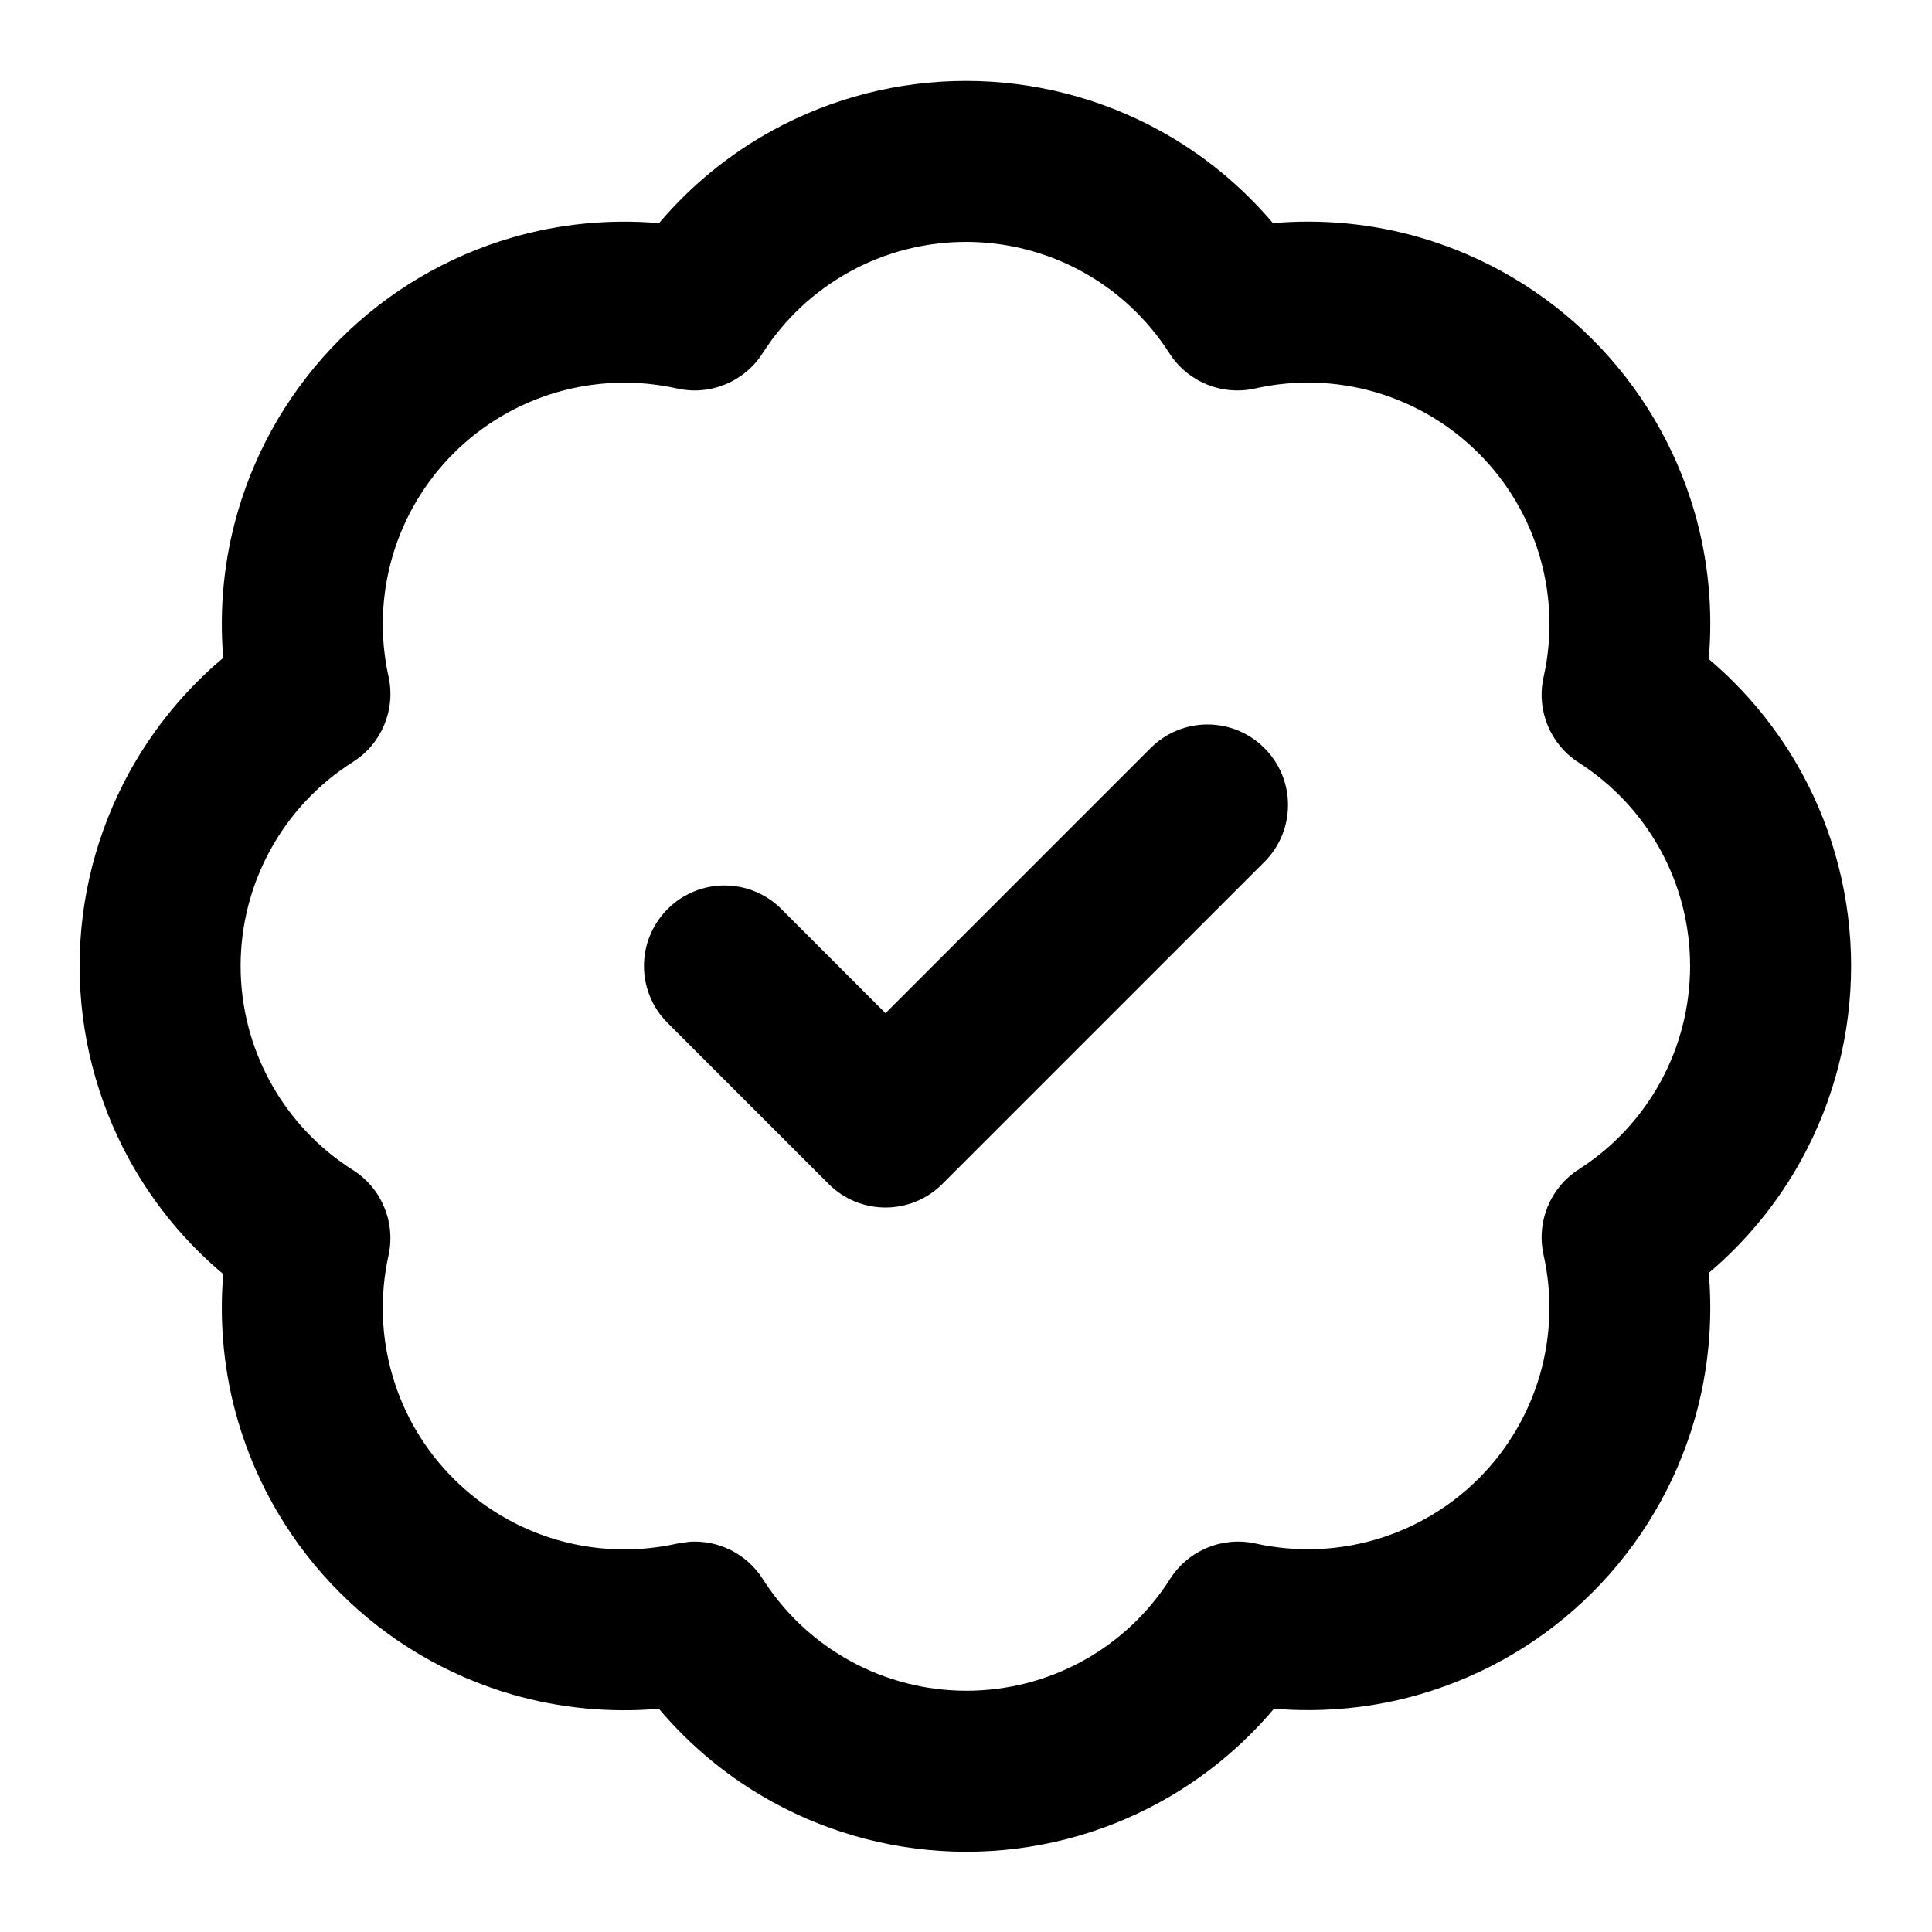
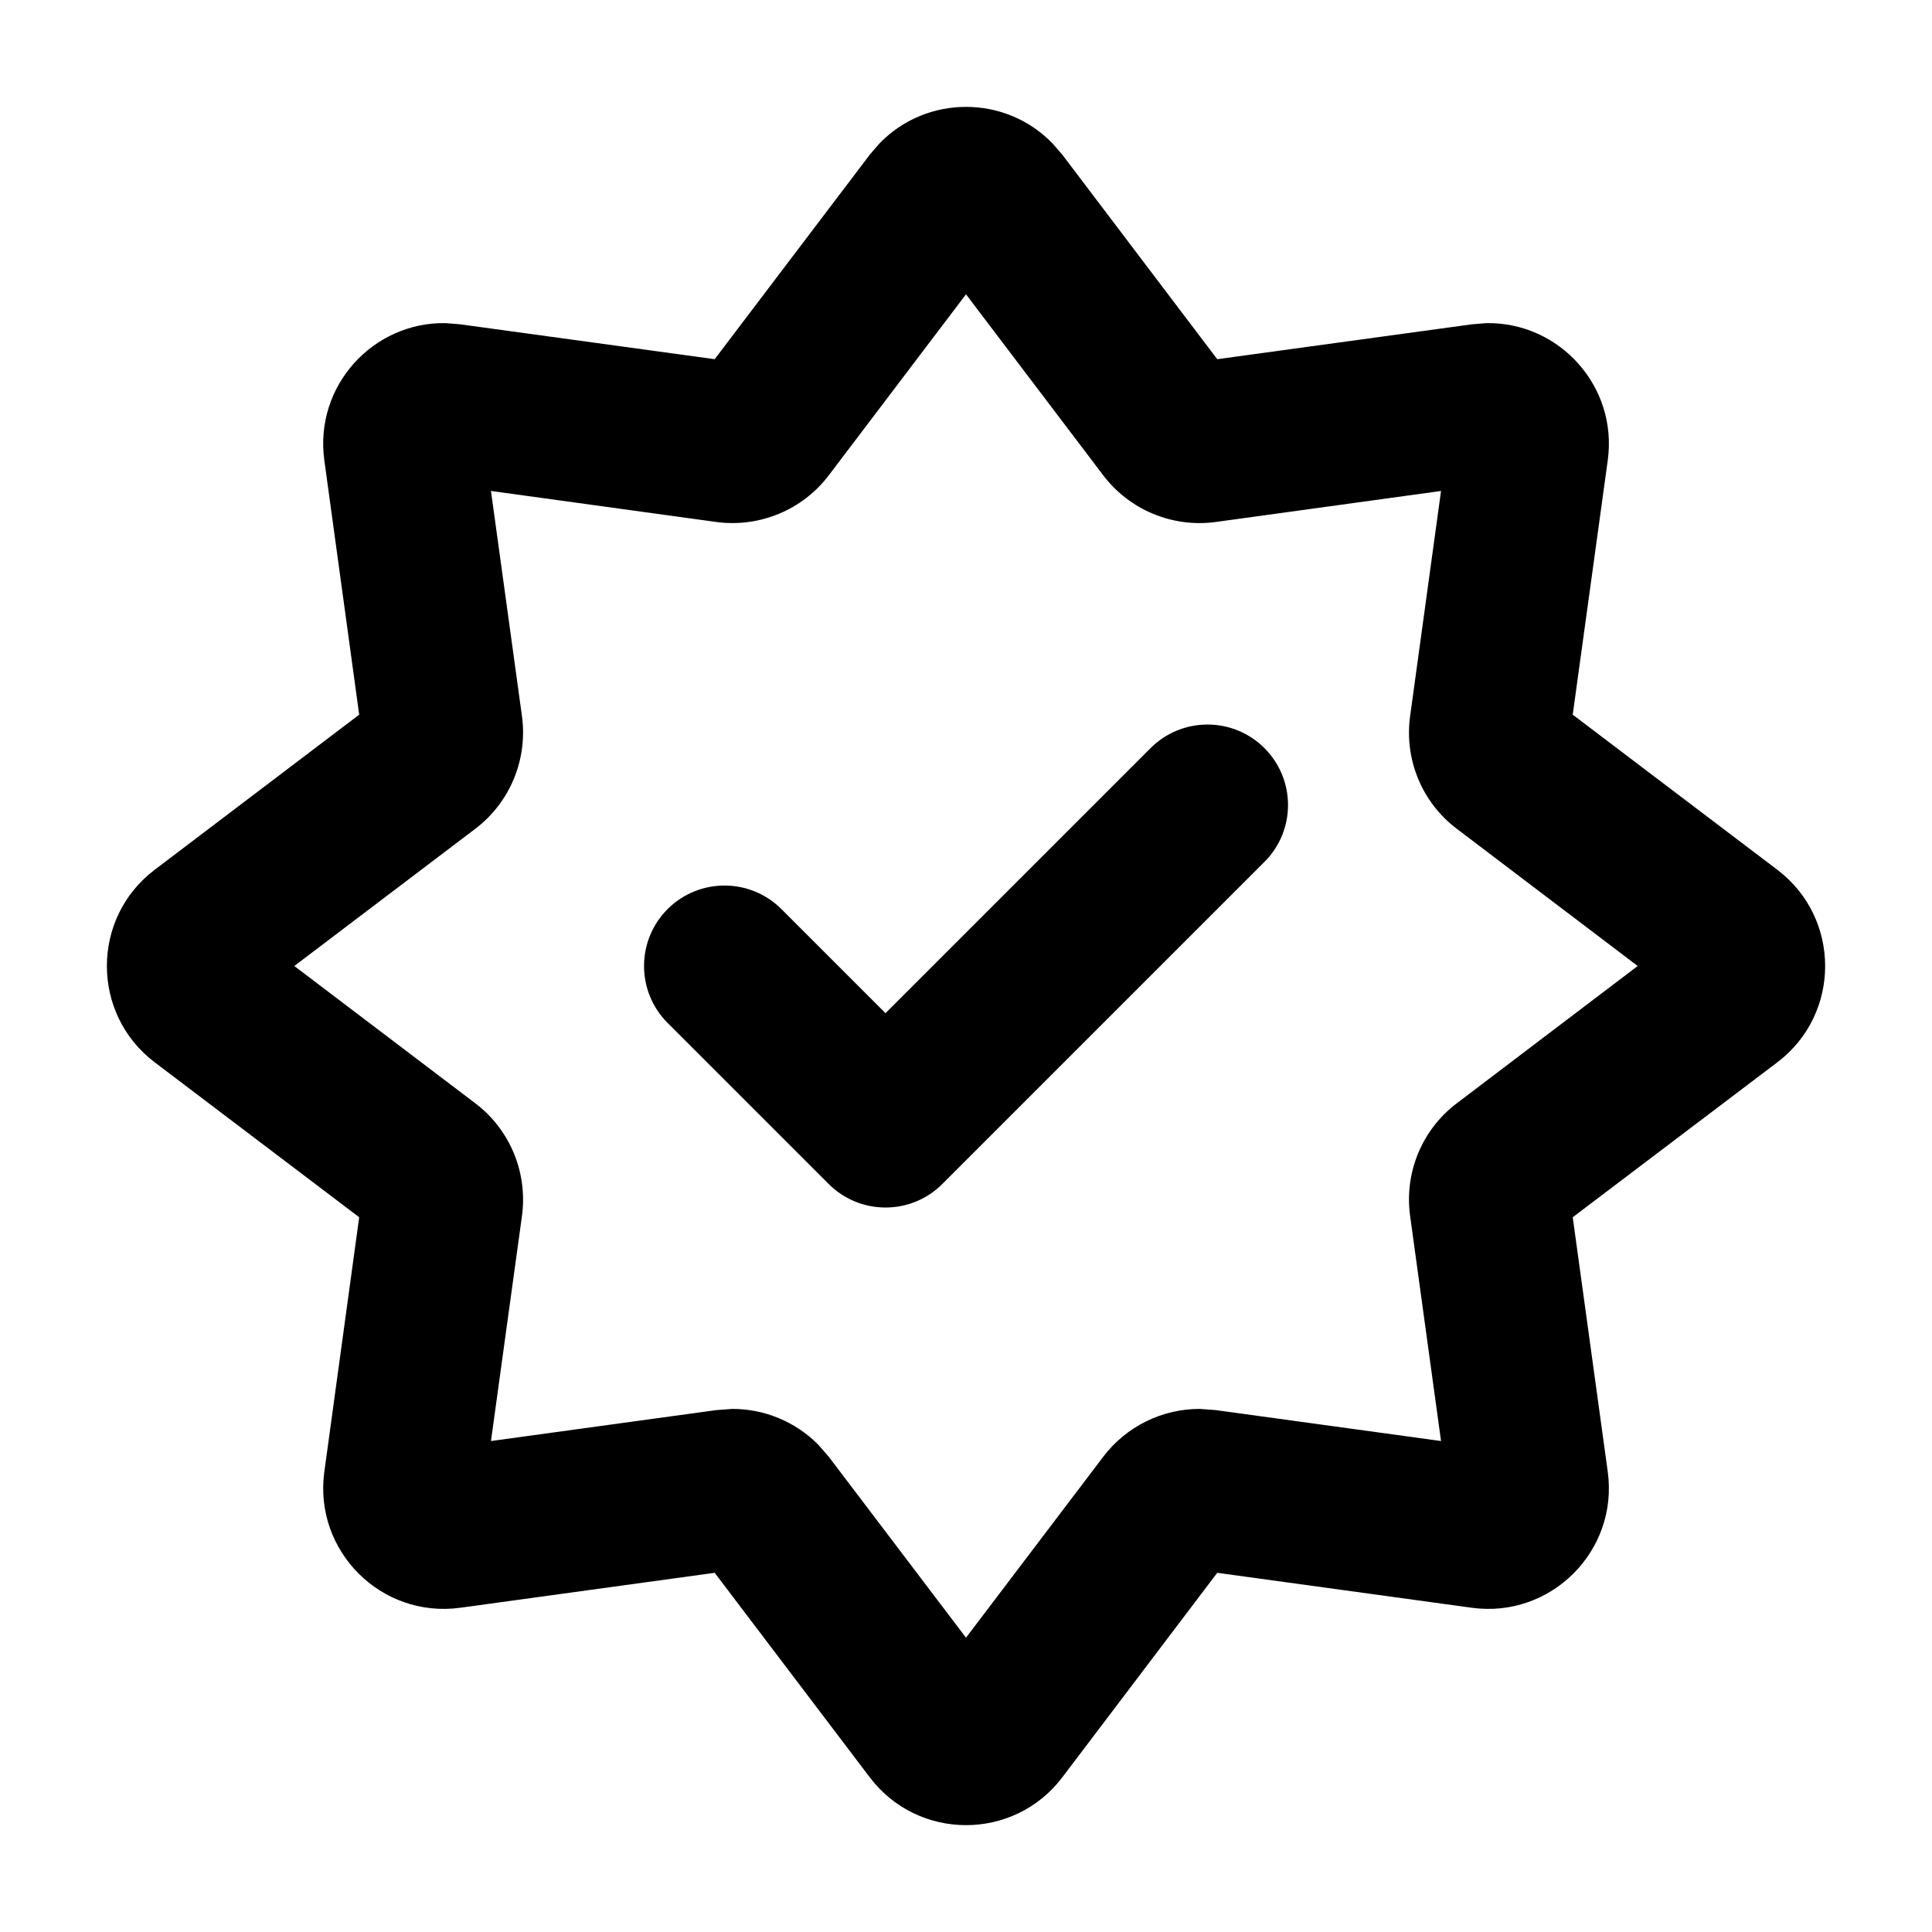
<svg xmlns="http://www.w3.org/2000/svg" width="24" height="24" viewBox="0 0 24 24" fill="none">
-   <path d="M12 1.005C12.839 1.005 13.665 1.216 14.401 1.619C14.941 1.914 15.418 2.306 15.813 2.772C16.426 2.719 17.045 2.778 17.64 2.95C18.449 3.185 19.187 3.621 19.783 4.217C20.379 4.813 20.815 5.551 21.05 6.36C21.222 6.955 21.28 7.574 21.227 8.187C21.693 8.582 22.085 9.059 22.381 9.599C22.784 10.335 22.995 11.161 22.995 12C22.995 12.839 22.784 13.665 22.381 14.401C22.085 14.941 21.693 15.418 21.227 15.813C21.28 16.425 21.221 17.043 21.05 17.636C20.816 18.444 20.381 19.181 19.786 19.777C19.192 20.373 18.456 20.809 17.648 21.045C17.056 21.218 16.438 21.277 15.826 21.226C15.431 21.694 14.952 22.089 14.411 22.386C13.674 22.791 12.846 23.003 12.005 23.003C11.164 23.003 10.336 22.791 9.599 22.386C9.058 22.089 8.58 21.695 8.185 21.227C7.574 21.279 6.957 21.221 6.364 21.05C5.556 20.816 4.819 20.381 4.224 19.786C3.628 19.192 3.191 18.456 2.955 17.648C2.782 17.056 2.722 16.438 2.773 15.827C2.303 15.432 1.907 14.953 1.609 14.411C1.203 13.672 0.989 12.843 0.989 12C0.989 11.157 1.203 10.328 1.609 9.589C1.908 9.047 2.303 8.567 2.773 8.172C2.722 7.561 2.782 6.944 2.955 6.353C3.191 5.544 3.628 4.809 4.224 4.214C4.819 3.619 5.556 3.184 6.364 2.95C6.957 2.778 7.575 2.72 8.187 2.772C8.582 2.306 9.059 1.914 9.599 1.619C10.335 1.216 11.161 1.005 12 1.005ZM12 3.005C11.497 3.005 11.001 3.131 10.56 3.373C10.118 3.615 9.744 3.964 9.473 4.389C9.246 4.743 8.822 4.918 8.411 4.826C7.918 4.716 7.406 4.732 6.921 4.872C6.436 5.013 5.993 5.273 5.636 5.63C5.278 5.987 5.016 6.428 4.875 6.913C4.734 7.398 4.717 7.91 4.826 8.403C4.918 8.815 4.741 9.239 4.385 9.465C3.957 9.735 3.605 10.11 3.361 10.553C3.117 10.996 2.989 11.494 2.989 12C2.989 12.506 3.117 13.004 3.361 13.447C3.605 13.89 3.957 14.265 4.385 14.535C4.741 14.761 4.917 15.185 4.826 15.597C4.717 16.09 4.733 16.603 4.875 17.088C5.016 17.573 5.278 18.014 5.636 18.37C5.993 18.727 6.436 18.988 6.921 19.129C7.406 19.269 7.919 19.285 8.411 19.175L8.565 19.152C8.925 19.129 9.276 19.302 9.474 19.613C9.745 20.039 10.119 20.39 10.562 20.633C11.004 20.876 11.5 21.003 12.005 21.003C12.51 21.003 13.007 20.876 13.449 20.633C13.892 20.39 14.265 20.039 14.536 19.613C14.762 19.258 15.186 19.083 15.597 19.174C16.09 19.283 16.603 19.267 17.088 19.125C17.573 18.983 18.014 18.722 18.371 18.364C18.728 18.007 18.988 17.565 19.129 17.08C19.269 16.595 19.285 16.082 19.175 15.589C19.083 15.178 19.257 14.754 19.611 14.527C20.035 14.256 20.385 13.882 20.627 13.44C20.869 12.999 20.995 12.503 20.995 12C20.995 11.497 20.869 11.001 20.627 10.56C20.385 10.118 20.035 9.744 19.611 9.473C19.257 9.246 19.083 8.822 19.175 8.411C19.286 7.918 19.27 7.404 19.129 6.918C18.988 6.432 18.727 5.99 18.369 5.632C18.012 5.274 17.569 5.012 17.083 4.871C16.597 4.73 16.083 4.715 15.59 4.826C15.179 4.918 14.754 4.743 14.527 4.389C14.256 3.965 13.883 3.615 13.441 3.373C13 3.131 12.504 3.005 12 3.005ZM14.293 9.293C14.684 8.902 15.316 8.902 15.707 9.293C16.098 9.683 16.098 10.316 15.707 10.707L11.707 14.707C11.316 15.098 10.684 15.098 10.293 14.707L8.293 12.707C7.902 12.316 7.902 11.684 8.293 11.293C8.683 10.902 9.317 10.902 9.707 11.293L11 12.586L14.293 9.293Z" fill="black" />
+   <path d="M10.924 1.783C11.51 1.176 12.491 1.176 13.076 1.783L13.196 1.921L15.121 4.462L18.282 4.029L18.464 4.014C19.367 3.999 20.099 4.796 19.972 5.719L19.537 8.878L22.079 10.805C22.87 11.405 22.871 12.596 22.079 13.196L19.537 15.121L19.972 18.282C20.107 19.266 19.265 20.107 18.282 19.972L15.121 19.538L13.196 22.079C12.595 22.871 11.405 22.87 10.805 22.079L8.878 19.538L5.719 19.972C4.735 20.107 3.894 19.266 4.029 18.282L4.462 15.121L1.921 13.196C1.13 12.595 1.13 11.405 1.921 10.805L4.462 8.878L4.029 5.719C3.902 4.796 4.633 3.998 5.536 4.014L5.719 4.029L8.878 4.462L10.805 1.921L10.924 1.783ZM10.295 5.905C9.968 6.336 9.432 6.557 8.896 6.484L6.099 6.099L6.484 8.896C6.557 9.433 6.336 9.968 5.905 10.295L3.656 12L5.905 13.706C6.336 14.033 6.557 14.568 6.484 15.105L6.099 17.901L8.896 17.517L9.096 17.502C9.496 17.501 9.881 17.661 10.163 17.945L10.295 18.096L12 20.344L13.705 18.096C13.992 17.718 14.438 17.501 14.905 17.502L15.105 17.517L17.901 17.901L17.517 15.105C17.443 14.568 17.664 14.033 18.096 13.706L20.344 12L18.096 10.295C17.664 9.968 17.443 9.433 17.517 8.896L17.901 6.099L15.105 6.484C14.568 6.558 14.033 6.336 13.705 5.905L12 3.656L10.295 5.905ZM14.293 9.293C14.684 8.903 15.317 8.903 15.707 9.293C16.098 9.684 16.098 10.317 15.707 10.707L11.707 14.707C11.317 15.098 10.684 15.098 10.293 14.707L8.293 12.707C7.903 12.317 7.903 11.684 8.293 11.293C8.684 10.903 9.317 10.903 9.707 11.293L11 12.586L14.293 9.293Z" fill="black" />
</svg>
